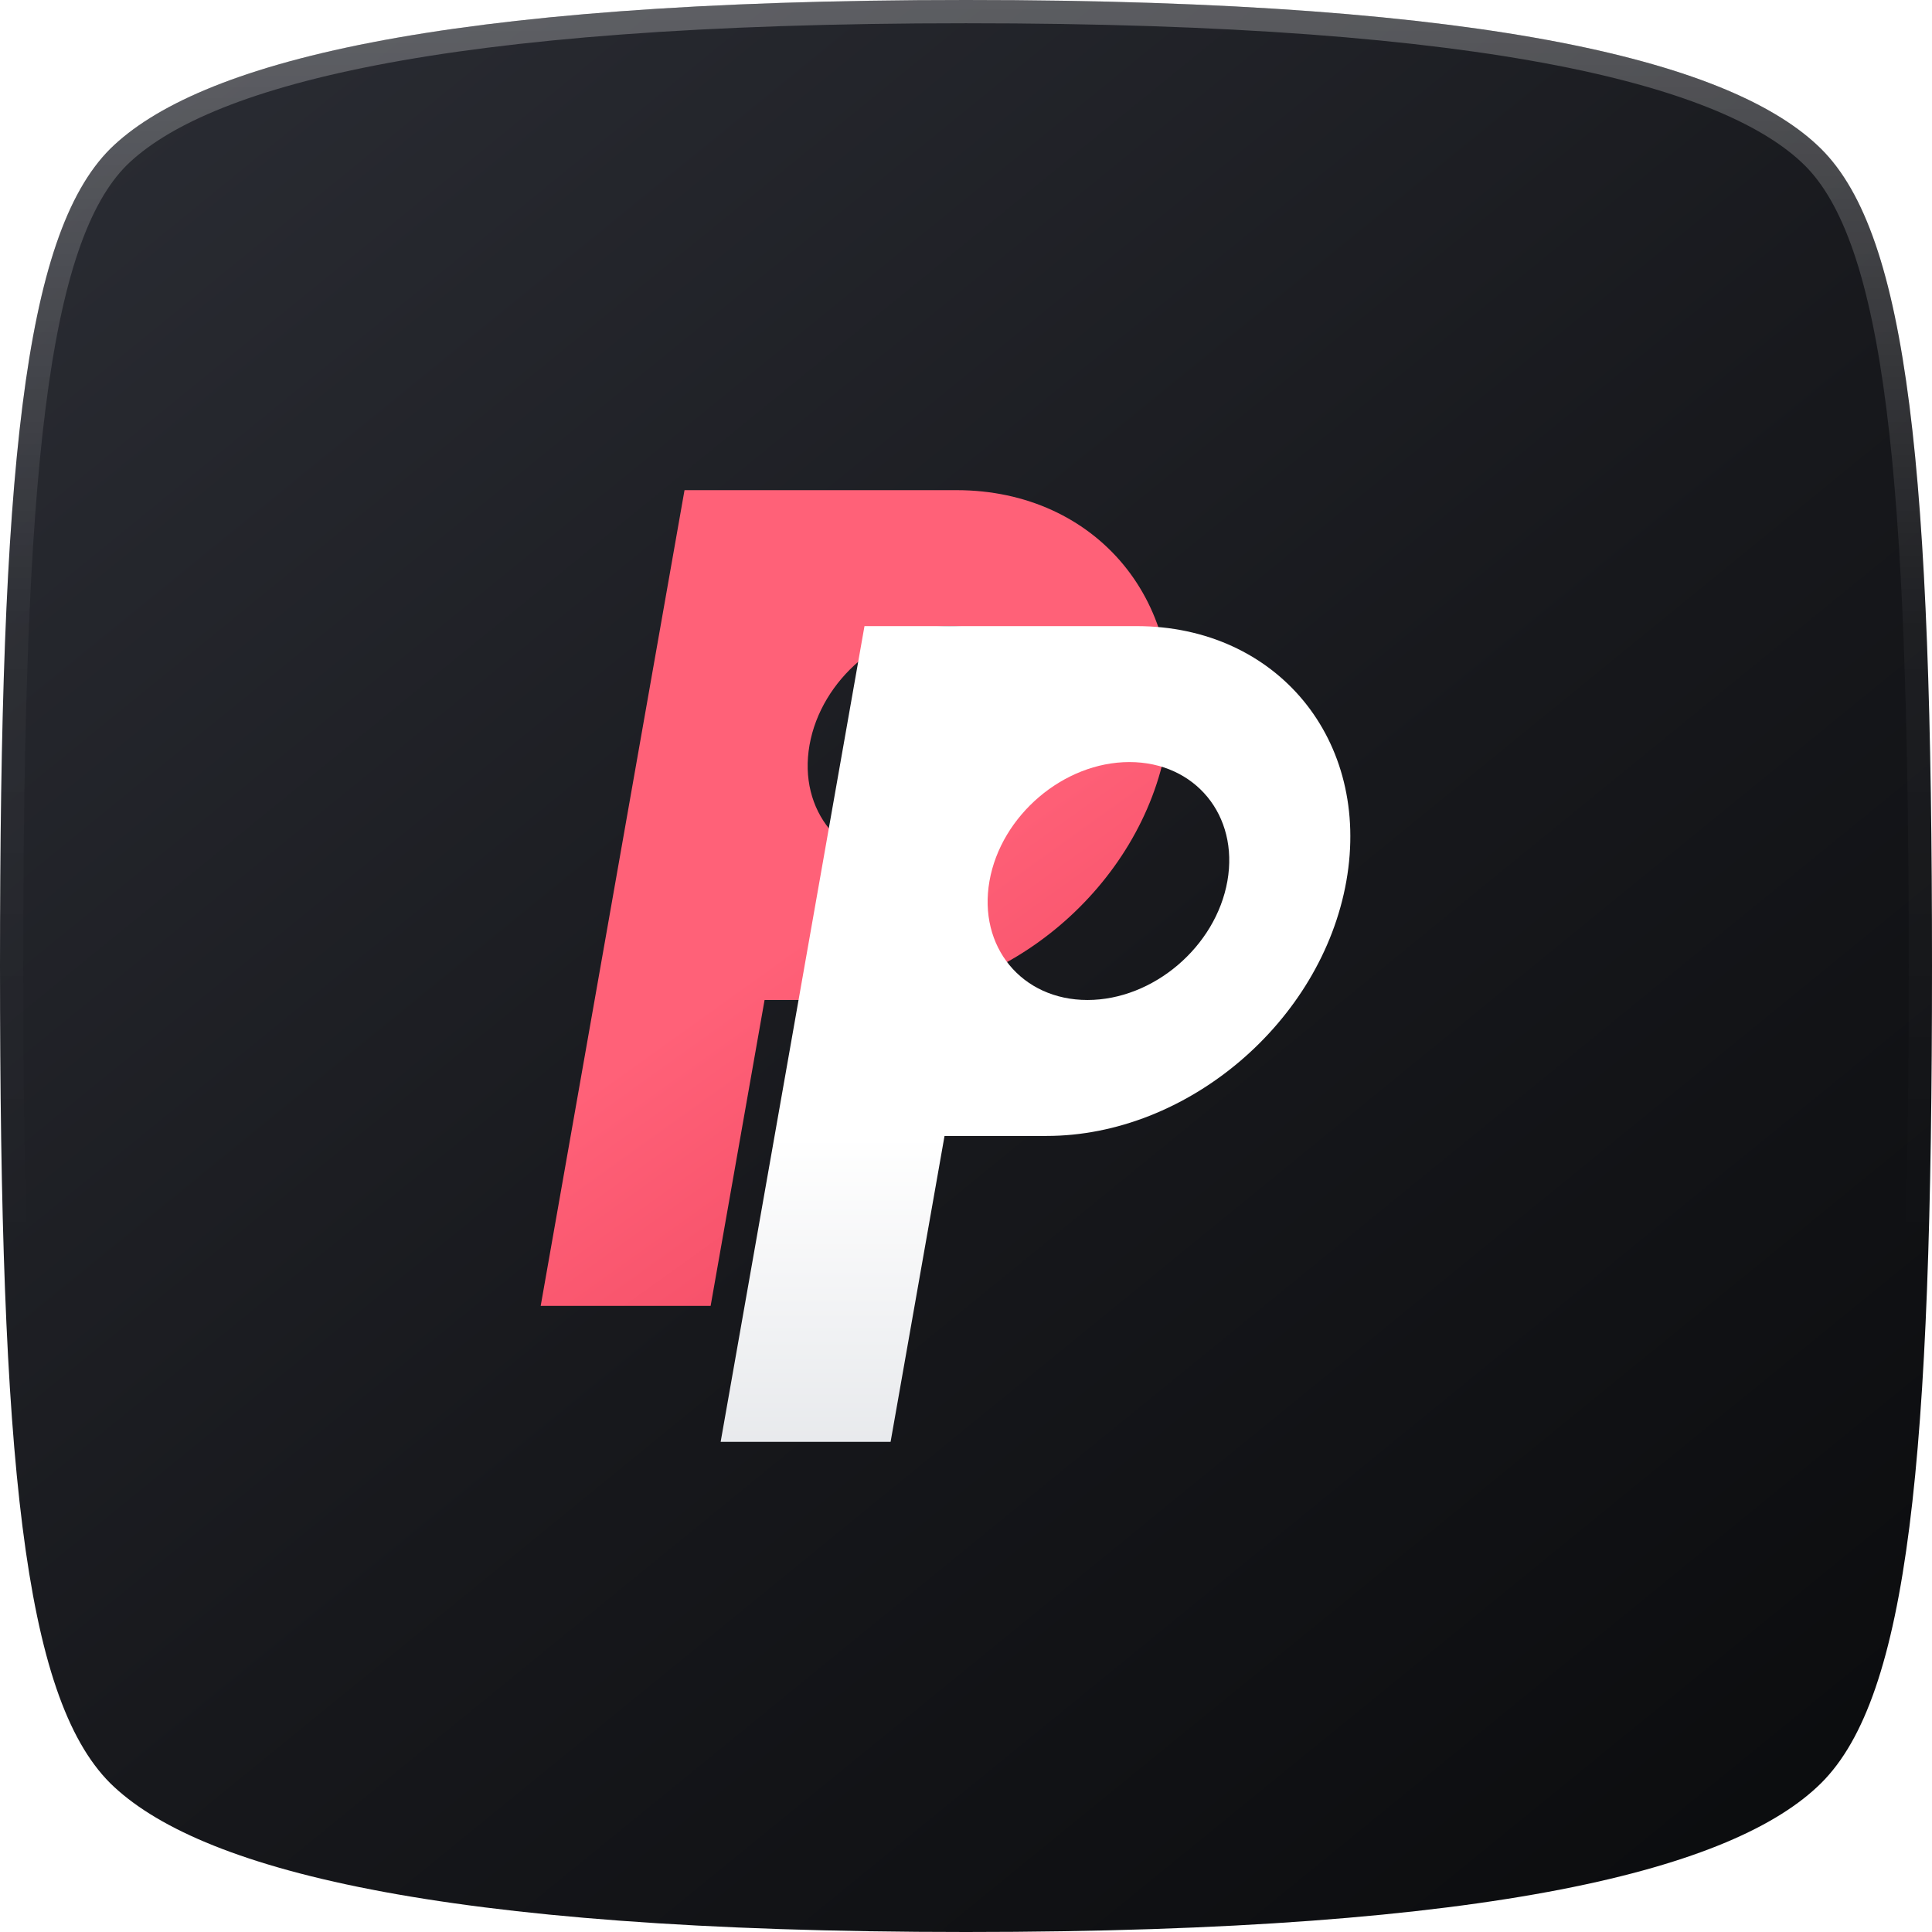
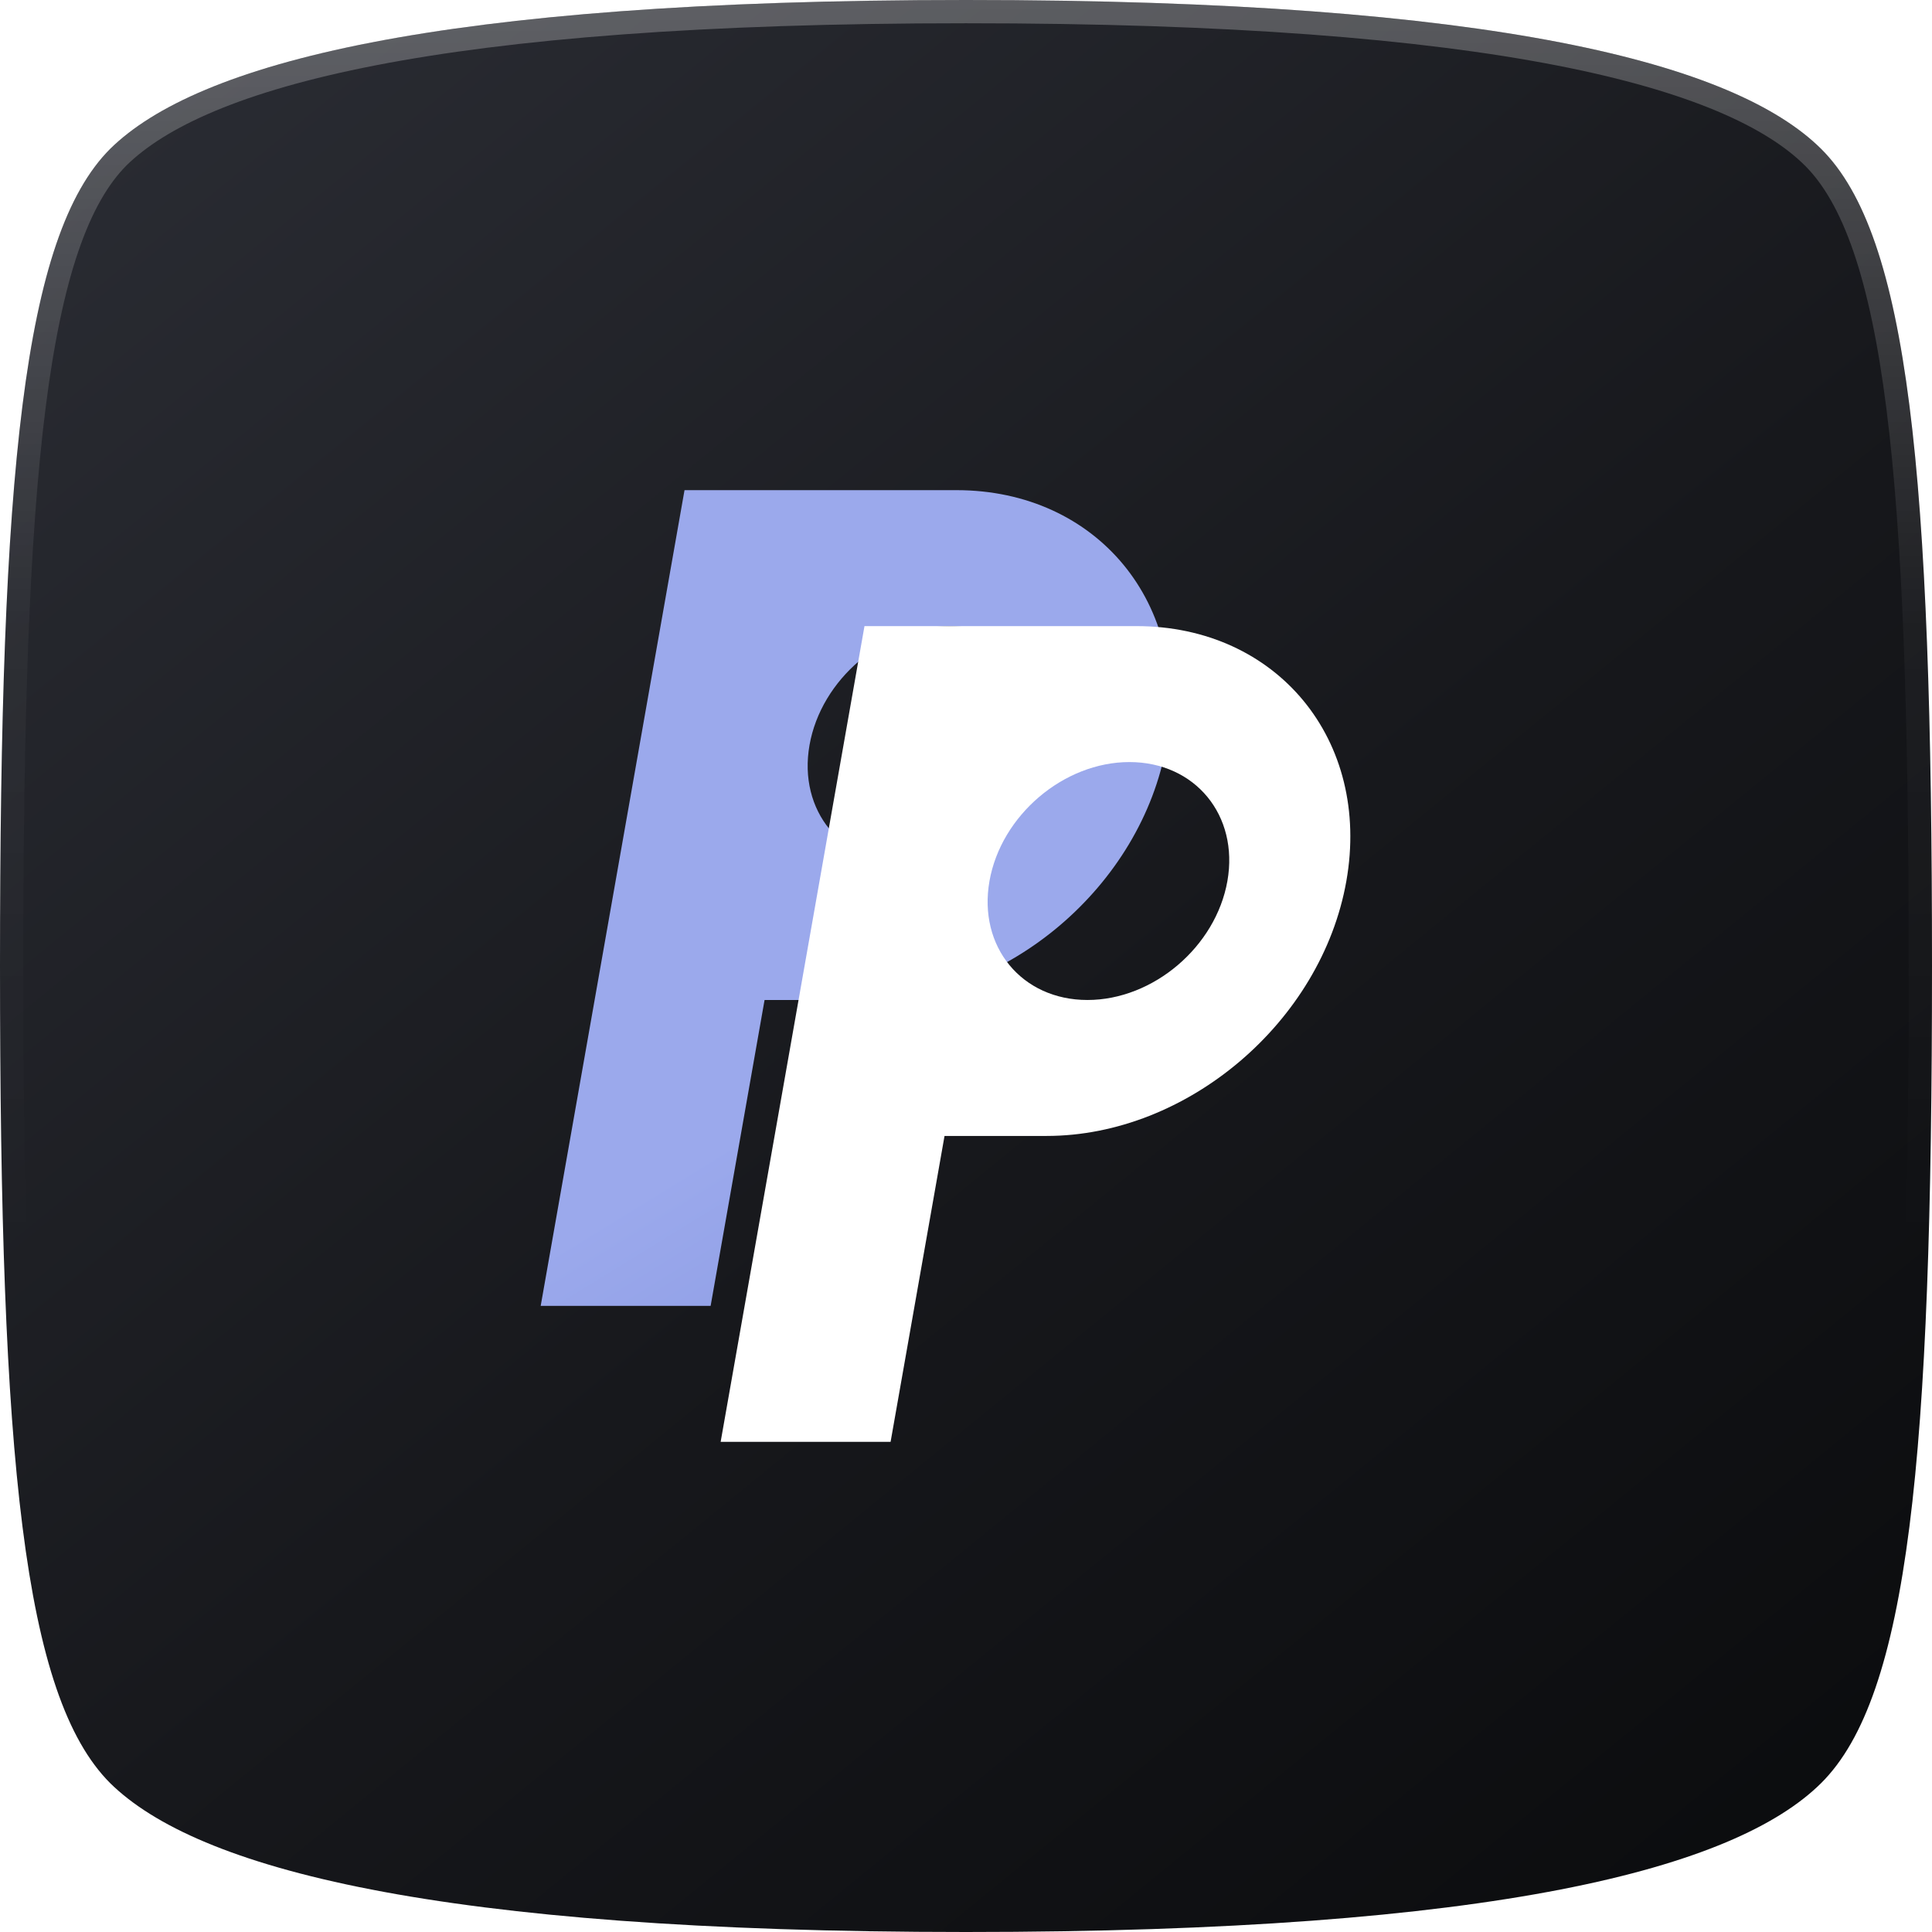
<svg xmlns="http://www.w3.org/2000/svg" viewBox="0 0 108 108" width="512" height="512">
  <defs>
    <clipPath id="sqc" clipPathUnits="objectBoundingBox">
      <path d="M.5,0 C.775,0 .898,.033 .943,.077 C.988,.122 1,.245 1,.5 C1,.755 .988,.878 .943,.923 C.898,.967 .775,1 .5,1 C.225,1 .102,.967 .057,.923 C.012,.878 0,.755 0,.5 C0,.245 .012,.122 .057,.077 C.102,.033 .225,0 .5,0 Z" />
    </clipPath>
    <path id="sqPath" d="M54,0 C83.7,0 97,3.56 101.8,8.32 C106.7,13.18 108,26.46 108,54 C108,81.54 106.7,94.82 101.8,99.68 C97,104.44 83.7,108 54,108 C24.3,108 11,104.44 6.16,99.68 C1.3,94.82 0,81.54 0,54 C0,26.46 1.3,13.18 6.16,8.32 C11,3.56 24.3,0 54,0 Z" />
    <linearGradient id="gTile1" gradientUnits="userSpaceOnUse" x1="10" y1="0" x2="98" y2="108">
      <stop offset="0" stop-color="#2A2C33" />
      <stop offset=".55" stop-color="#17181C" />
      <stop offset="1" stop-color="#0B0C0E" />
    </linearGradient>
    <linearGradient id="gEdge" gradientUnits="userSpaceOnUse" x1="54" y1="0" x2="54" y2="70">
      <stop offset="0" stop-color="#FFFFFF" stop-opacity=".26" />
      <stop offset=".5" stop-color="#FFFFFF" stop-opacity=".04" />
      <stop offset="1" stop-color="#FFFFFF" stop-opacity="0" />
    </linearGradient>
    <linearGradient id="gRed" gradientUnits="userSpaceOnUse" x1="24" y1="16" x2="88" y2="94">
      <stop offset="0" stop-color="#FF6178" />
      <stop offset=".5" stop-color="#E5334E" />
      <stop offset="1" stop-color="#A81232" />
    </linearGradient>
    <linearGradient id="gGlyph" gradientUnits="userSpaceOnUse" x1="54" y1="30" x2="54" y2="80">
      <stop offset="0" stop-color="#FFFFFF" />
      <stop offset="1" stop-color="#BFC4CC" />
    </linearGradient>
    <linearGradient id="gGlyphDim" gradientUnits="userSpaceOnUse" x1="54" y1="28" x2="54" y2="78">
      <stop offset="0" stop-color="#E2E6EB" />
      <stop offset="1" stop-color="#A9AFB9" />
    </linearGradient>
+     <linearGradient id="gPpBack" gradientUnits="userSpaceOnUse" x1="30" y1="24" x2="70" y2="82">
+       <stop offset="0" stop-color="#9BA9EC" />
+       <stop offset="1" stop-color="#5F72CB" />
+     </linearGradient>
+     <linearGradient id="gPpFront" gradientUnits="userSpaceOnUse" x1="40" y1="30" x2="80" y2="86">
+       <stop offset="0" stop-color="#FFFFFF" />
+       <stop offset="1" stop-color="#D3DBF2" />
+     </linearGradient>
    <clipPath id="cutA" clipPathUnits="userSpaceOnUse">
      <polygon points="144.5,-47.1 -34.5,155.1 115.7,288.1 294.7,85.9" />
    </clipPath>
    <clipPath id="cutB" clipPathUnits="userSpaceOnUse">
      <polygon points="144.5,-47.1 -34.5,155.1 -184.7,22.1 -5.7,-180.1" />
    </clipPath>
    <clipPath id="sqUser" clipPathUnits="userSpaceOnUse">
      <use href="#sqPath" />
    </clipPath>
  </defs>
  <g clip-path="url(#sqUser)">
    <rect width="108" height="108" fill="url(#gTile1)" />
    <g transform="translate(54,54) skewX(-10) scale(.95) translate(-21.5,-28)">
-       <path d="M0 0 L16 0 A15 15 0 0 1 16 30 L10 30 L10 48 L0 48 Z M17 8 A7 7 0 1 1 17 22 A7 7 0 1 1 17 8 Z" fill-rule="evenodd" fill="url(#gRed)" />
+       <path d="M0 0 L16 0 A15 15 0 0 1 16 30 L10 30 L10 48 L0 48 Z M17 8 A7 7 0 1 1 17 22 A7 7 0 1 1 17 8 Z" fill-rule="evenodd" fill="url(#gPpBack)" />
      <g transform="translate(12,8)">
-         <path d="M0 0 L16 0 A15 15 0 0 1 16 30 L10 30 L10 48 L0 48 Z M17 8 A7 7 0 1 1 17 22 A7 7 0 1 1 17 8 Z" fill-rule="evenodd" fill="url(#gGlyph)" />
+         <path d="M0 0 L16 0 A15 15 0 0 1 16 30 L10 30 L10 48 L0 48 Z M17 8 A7 7 0 1 1 17 22 A7 7 0 1 1 17 8 Z" fill-rule="evenodd" fill="url(#gPpFront)" />
      </g>
    </g>
    <use href="#sqPath" fill="none" stroke="url(#gEdge)" stroke-width="2.6" />
  </g>
</svg>
